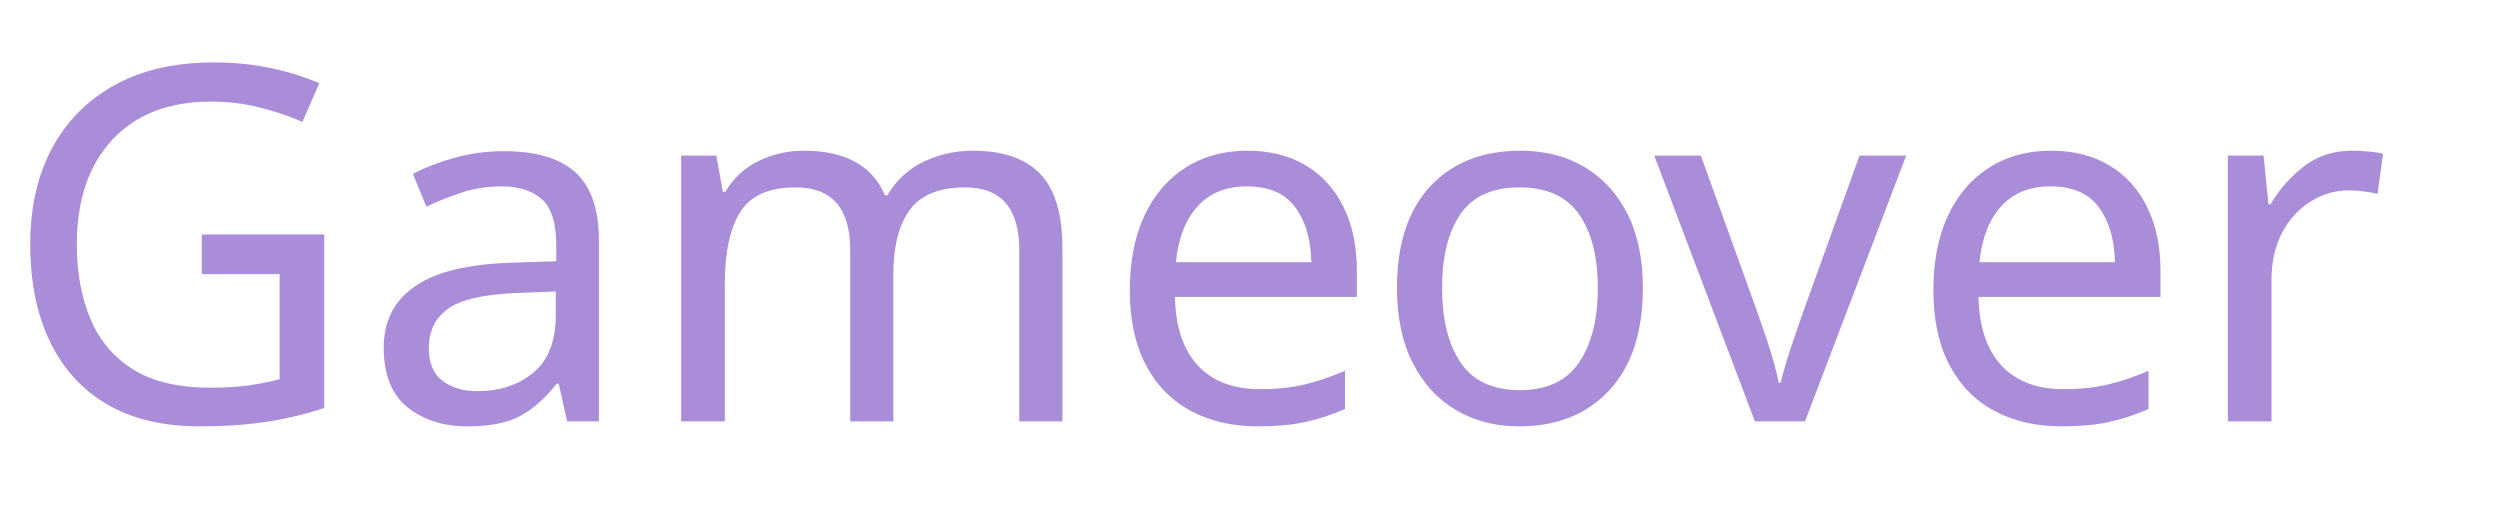
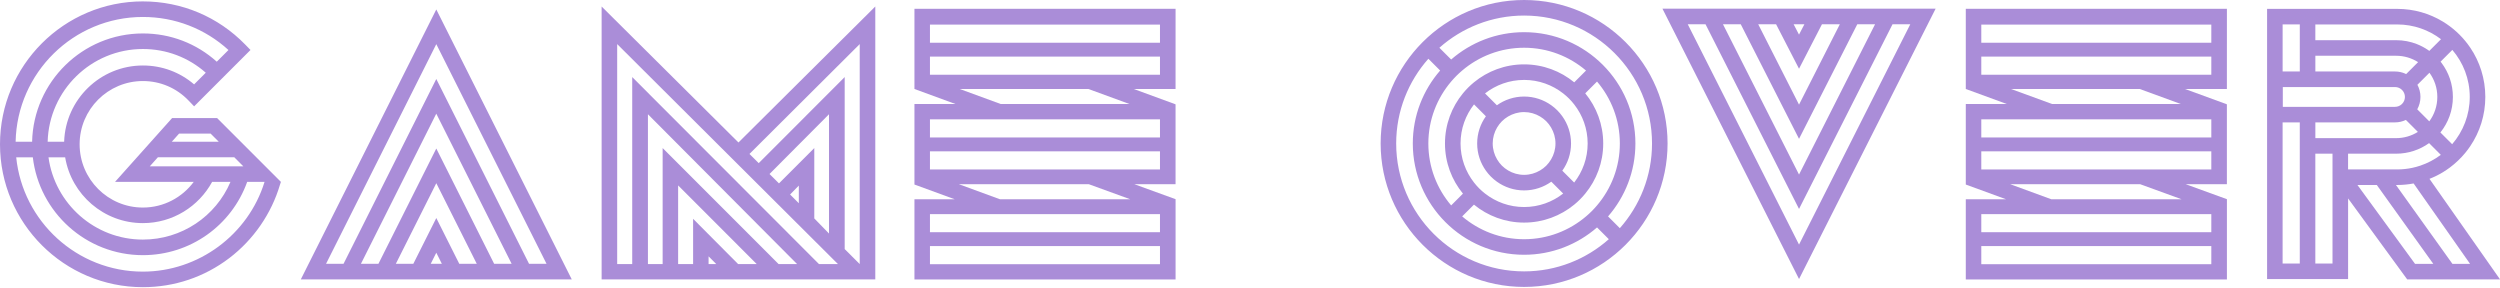
- <svg xmlns="http://www.w3.org/2000/svg" id="Layer_2" viewBox="0 0 666.56 135.48">
+ <svg xmlns="http://www.w3.org/2000/svg" id="Layer_2" data-name="Layer 2" viewBox="0 0 1867 214.46">
  <defs>
    <style>
      .cls-1 {
        fill: #aa8dd8;
-         font-family: Leutner-Fill, Leutner;
-         font-size: 132.18px;
-       }
- 
-       .cls-2 {
-         letter-spacing: -.06em;
      }
    </style>
  </defs>
-   <g id="Layer_1-2" data-name="Layer_1">
-     <text class="cls-1" transform="translate(0 112.35)">
-       <tspan x="0" y="0">Game </tspan>
-       <tspan class="cls-2" x="365.2" y="0">o</tspan>
-       <tspan x="441.07" y="0">ver</tspan>
-     </text>
+   <g id="Layer_1-2" data-name="Layer 1">
+     <g>
+       <path class="cls-1" d="M106.71,1.05c28.98,0,56.1,11.42,76.35,32.16l4.01,4.11-42.1,42.1-4.11-4.29c-9-9.42-21.14-14.61-34.16-14.61-26.05,0-47.24,21.19-47.24,47.24s21.19,47.24,47.24,47.24c15.55,0,29.36-7.55,37.98-19.18h-58.77l42.64-47.67h33.56l47.67,47.67h-.17l.16.05-.68,2.06c-6.37,21.64-19.82,41.11-37.87,54.83-18.68,14.2-40.99,21.7-64.52,21.7C47.87,214.46,0,166.59,0,107.75S47.87,1.04,106.71,1.04h0ZM106.71,12.67C54.92,12.67,12.69,54.3,11.67,105.86h12.31c1.02-44.77,37.72-80.88,82.73-80.88,20.62,0,39.99,7.46,55.18,21.1l8.73-8.73c-17.52-15.96-40-24.68-63.91-24.68h0ZM12.1,117.47c4.88,47.89,45.45,85.38,94.6,85.38,41.5,0,78.67-27.5,90.87-67.03h-12.97c-11.68,32.61-42.57,54.73-77.9,54.73-42.36,0-77.37-31.98-82.19-73.07h-12.42ZM106.71,36.6c-38.6,0-70.1,30.9-71.12,69.26h12.31c1.01-31.57,27-56.95,58.81-56.95,14.23,0,27.61,4.97,38.25,14.11l8.71-8.71c-12.98-11.45-29.44-17.71-46.96-17.71h0ZM36.21,117.47c4.75,34.66,34.54,61.45,70.48,61.45,28.93,0,54.4-17.24,65.44-43.1h-13.71c-9.98,18.33-29.42,30.8-51.72,30.8-29.14,0-53.4-21.3-58.04-49.14h-12.45ZM117.89,117.47l-6.02,6.73h69.85l-6.73-6.73h-57.1ZM133.74,99.77l-5.45,6.09h35.09l-6.09-6.09h-23.55Z" />
+       <path class="cls-1" d="M426.99,208.64h-202.34L325.82,7.06l101.17,201.58ZM243.48,197.03h13.06l69.28-138.04,69.28,138.04h13.06l-82.34-164.07-82.34,164.07ZM269.54,197.03h13.06l43.22-86.12,43.22,86.12h13.06l-56.29-112.15-56.28,112.15ZM295.6,197.03h13.06l17.17-34.2,17.17,34.2h13.06l-30.23-60.22-30.23,60.22ZM321.66,197.03h8.33l-4.17-8.3-4.16,8.3Z" />
+       <path class="cls-1" d="M653.66,208.64h-204.37V4.86l102.19,101.55L653.67,4.86v203.78ZM460.91,197.21h11.23V57.55l139.47,139.67h14.18L460.91,32.92v164.29ZM483.87,197.21h10.99v-86.64l86.6,86.64h13.81l-111.4-111.89v111.89ZM506.44,197.22h11.17v-33.81l33.64,33.81h13.88l-58.7-58.75v58.75ZM529.17,197.22h5.75l-5.75-5.78v5.78ZM559.7,114.97l6.91,6.87,64.2-64.29v128.46l11.23,11.2V32.93l-82.34,82.04ZM574.67,129.94l7.06,7.02,26.38-26.39v52.55l10.99,11.29v-89.09l-44.42,44.62ZM590.03,145.25l6.53,6.53v-13.18l-6.53,6.65Z" />
+       <path class="cls-1" d="M877.89,66.45h-31.26l30.66,11.22.61.25v59.66h-.59s-30.13,0-30.13,0l30.74,11.17v59.96h-195.01v-59.91h30.05l-30.05-10.99v-60.13h30.66l-30.66-11.22V6.55h195.01l-.02,59.9ZM694.49,18.38v13.52h171.78v-13.52h-171.78ZM694.49,42.28v13.52h171.78v-13.52h-171.78ZM694.49,89.14v13.52h171.78v-13.52h-171.78ZM694.49,113.03v13.52h171.78v-13.52h-171.78ZM694.49,159.89v13.52h171.78v-13.52h-171.78ZM694.49,183.78v13.52h171.78v-13.52h-171.78ZM716.08,137.57l30.66,11.22h97.27l-30.87-11.22h-97.05ZM716.68,66.45l30.66,11.22h96.13l-30.66-11.22h-96.13Z" />
+       <path class="cls-1" d="M1245.34,107.14c0,59.08-48.06,107.14-107.14,107.14s-107.14-48.06-107.14-107.14S1079.12,0,1138.2,0s107.14,48.06,107.14,107.14ZM1066.71,43.88c-14.94,16.86-24.04,39.02-24.04,63.27,0,52.67,42.85,95.52,95.52,95.52,24.25,0,46.41-9.1,63.27-24.04l-8.79-8.79c-14.6,12.7-33.65,20.42-54.48,20.42-45.83,0-83.11-37.28-83.11-83.11,0-20.83,7.72-39.87,20.42-54.48l-8.79-8.79ZM1138.19,35.65c-17.62,0-33.77,6.42-46.25,17.04-1.48,1.26-2.91,2.56-4.28,3.93-1.37,1.37-2.67,2.81-3.93,4.28-10.61,12.48-17.04,28.62-17.04,46.25s6.42,33.77,17.04,46.25l8.8-8.8c-8.38-10.2-13.42-23.25-13.42-37.45s5.04-27.25,13.42-37.45c1.23-1.5,2.53-2.94,3.9-4.31,1.37-1.37,2.81-2.67,4.31-3.9,10.2-8.38,23.25-13.42,37.45-13.42s27.25,5.04,37.45,13.42l8.8-8.8c-12.48-10.61-28.62-17.04-46.25-17.04h0ZM1138.2,11.62c-24.25,0-46.41,9.1-63.27,24.04l8.8,8.79c14.6-12.7,33.65-20.42,54.48-20.42,45.83,0,83.11,37.28,83.11,83.11,0,20.83-7.72,39.87-20.42,54.48l8.79,8.79c14.94-16.86,24.04-39.02,24.04-63.27,0-52.67-42.85-95.52-95.52-95.52h0ZM1100.8,77.96c-6.3,8.06-10.07,18.18-10.07,29.18s3.77,21.12,10.07,29.18c1.2,1.53,2.48,2.99,3.85,4.37,1.37,1.37,2.84,2.65,4.37,3.85,8.06,6.3,18.18,10.07,29.18,10.07s21.12-3.77,29.18-10.07l-8.86-8.86c-5.74,4.1-12.75,6.52-20.32,6.52s-14.58-2.42-20.32-6.52c-1.59-1.13-3.08-2.39-4.45-3.76-1.37-1.37-2.63-2.87-3.76-4.45-4.1-5.74-6.52-12.75-6.52-20.32s2.42-14.58,6.52-20.32l-8.87-8.87ZM1183.86,69.7c8.38,10.2,13.42,23.25,13.42,37.45s-5.04,27.25-13.42,37.45c-1.23,1.5-2.53,2.94-3.9,4.31-1.37,1.37-2.81,2.67-4.31,3.9-10.2,8.38-23.25,13.42-37.45,13.42s-27.25-5.04-37.45-13.42l-8.8,8.8c12.48,10.61,28.62,17.04,46.25,17.04s33.77-6.42,46.25-17.04c1.48-1.26,2.91-2.56,4.28-3.93,1.37-1.37,2.67-2.81,3.93-4.28,10.61-12.48,17.04-28.62,17.04-46.25s-6.42-33.77-17.04-46.25l-8.79,8.79ZM1138.2,59.69c-11,0-21.12,3.77-29.18,10.07l8.86,8.86c5.74-4.1,12.75-6.52,20.32-6.52s14.58,2.42,20.32,6.52c1.59,1.13,3.08,2.39,4.45,3.76,1.37,1.37,2.63,2.87,3.76,4.45,4.1,5.74,6.52,12.75,6.52,20.32s-2.42,14.58-6.52,20.32l8.86,8.86c6.3-8.06,10.07-18.18,10.07-29.18s-3.77-21.12-10.07-29.18c-1.2-1.53-2.47-2.99-3.85-4.37-1.37-1.37-2.84-2.65-4.37-3.85-8.06-6.3-18.18-10.07-29.18-10.07h0ZM1138.19,83.7c-4.36,0-8.43,1.22-11.93,3.29-1.69,1-3.26,2.19-4.64,3.58-1.38,1.38-2.57,2.95-3.58,4.64-2.08,3.5-3.29,7.57-3.29,11.93s1.22,8.43,3.3,11.93c1,1.69,2.19,3.26,3.57,4.64s2.95,2.57,4.64,3.58c3.5,2.08,7.57,3.29,11.93,3.29s8.43-1.22,11.93-3.29c1.69-1,3.26-2.19,4.64-3.58s2.57-2.95,3.58-4.64c2.08-3.5,3.29-7.57,3.29-11.93s-1.22-8.43-3.29-11.93c-1-1.69-2.19-3.26-3.58-4.64s-2.95-2.57-4.64-3.58c-3.5-2.08-7.57-3.29-11.93-3.29h0Z" />
+       <path class="cls-1" d="M1343.52,208.38L1241.52,6.49h204l-102,201.89ZM1273.66,18.11h-13.25l83.1,164.55,83.1-164.55h-13.27l-69.83,137.93-69.83-137.93v-.03.03ZM1387.03,18.11l-43.52,85.58-43.52-85.58h-13.28l56.8,112.26,56.8-112.26h-13.28ZM1360.64,18.11l-17.13,33.23-17.13-33.23h-13.35l30.48,60.04,30.48-60.04h-13.35ZM1339.47,18.11l4.03,7.75,4.03-7.75h-8.07Z" />
+       <path class="cls-1" d="M1663.03,66.45h-31.26l30.66,11.22.61.25v59.66h-.59s-30.13,0-30.13,0l30.74,11.17v59.96h-195.01v-59.91h30.05l-30.05-10.99v-60.13h30.66l-30.66-11.22V6.55h195.01l-.02,59.9ZM1479.63,18.38v13.52h171.78v-13.52h-171.78ZM1479.63,42.28v13.52h171.78v-13.52h-171.78ZM1479.63,89.14v13.52h171.78v-13.52h-171.78ZM1479.63,113.03v13.52h171.78v-13.52h-171.78ZM1479.63,159.89v13.52h171.78v-13.52h-171.78ZM1479.63,183.78v13.52h171.78v-13.52h-171.78ZM1501.22,137.57l30.66,11.22h97.27l-30.87-11.22h-97.05ZM1501.82,66.45l30.66,11.22h96.13l-30.66-11.22h-96.13Z" />
+       <path class="cls-1" d="M1790.27,6.63c12.48,0,24.16,3.48,34.1,9.52,1.81,1.1,3.56,2.28,5.24,3.54.84.63,1.67,1.28,2.49,1.95,3.25,2.68,6.23,5.66,8.91,8.91,1.34,1.62,2.6,3.31,3.79,5.06,3.55,5.25,6.35,11.04,8.27,17.21.96,3.09,1.7,6.28,2.2,9.54.5,3.26.76,6.61.76,10.01s-.26,6.75-.76,10.01c-.5,3.26-1.24,6.45-2.2,9.54-1.92,6.18-4.73,11.96-8.27,17.21-.59.87-1.2,1.73-1.83,2.58-.63.84-1.28,1.67-1.95,2.49-3.35,4.06-7.18,7.71-11.4,10.87-1.69,1.26-3.44,2.44-5.24,3.54-3.18,1.93-6.55,3.59-10.05,4.96l52.68,75.06h-69.33l-44.12-60.43v60.2h-60.5V6.61l97.22.03ZM1704.65,91.4v105.41h12.83v-105.41h-12.83ZM1704.66,18.24v35.14h12.83V18.24h-12.83ZM1704.8,65v14.79h83.8c4.08,0,7.4-3.32,7.4-7.39s-3.32-7.4-7.4-7.4h-83.8ZM1729.09,114.78v82.04h12.83v-82.04h-12.83ZM1729.1,18.24v11.77h60.33c5.49,0,10.73,1.04,15.54,2.94,2.89,1.14,5.62,2.59,8.16,4.3.37.25.72.51,1.07.77l8.74-8.74c-9.09-6.91-20.42-11.02-32.69-11.02h-42.53s-18.64-.01-18.64-.01ZM1729.11,41.63v11.76h59.49c1.31,0,2.59.13,3.83.39.62.13,1.23.28,1.82.47.92.29,1.79.66,2.65,1.08l8.93-8.93c-4.75-3.01-10.37-4.76-16.4-4.76h-60.33ZM1796.71,89.56c-2.46,1.16-5.21,1.84-8.11,1.84h-59.49v11.76h60.32c5.95,0,11.51-1.71,16.23-4.65l-8.94-8.95ZM1814.03,106.89c-6.94,4.96-15.43,7.88-24.6,7.88h-35.89v11.76h36.72c3.83,0,7.57-.41,11.18-1.17,2.03-.43,4.01-.98,5.96-1.63,5.59-1.87,10.78-4.62,15.4-8.09l-8.75-8.75ZM1760.55,138.16l43,58.89h13.63l-42.17-58.89h-14.45ZM1802.49,137c-3.97.75-8.05,1.15-12.24,1.15h-.96l42.18,58.89h13.17l-42.15-60.04ZM1805.31,63.32c1.46,2.69,2.29,5.78,2.29,9.07s-.88,6.51-2.4,9.25l8.99,8.99c3.77-5.1,6-11.41,6-18.23s-2.19-12.99-5.88-18.07l-9,8.99ZM1822.61,46.04c.26.33.53.66.79,1,5.29,7.07,8.42,15.85,8.42,25.36,0,10.04-3.5,19.25-9.33,26.52l8.78,8.78c8.18-9.49,13.14-21.82,13.14-35.3s-4.91-25.68-13-35.14l-8.79,8.79Z" />
+     </g>
  </g>
</svg>
